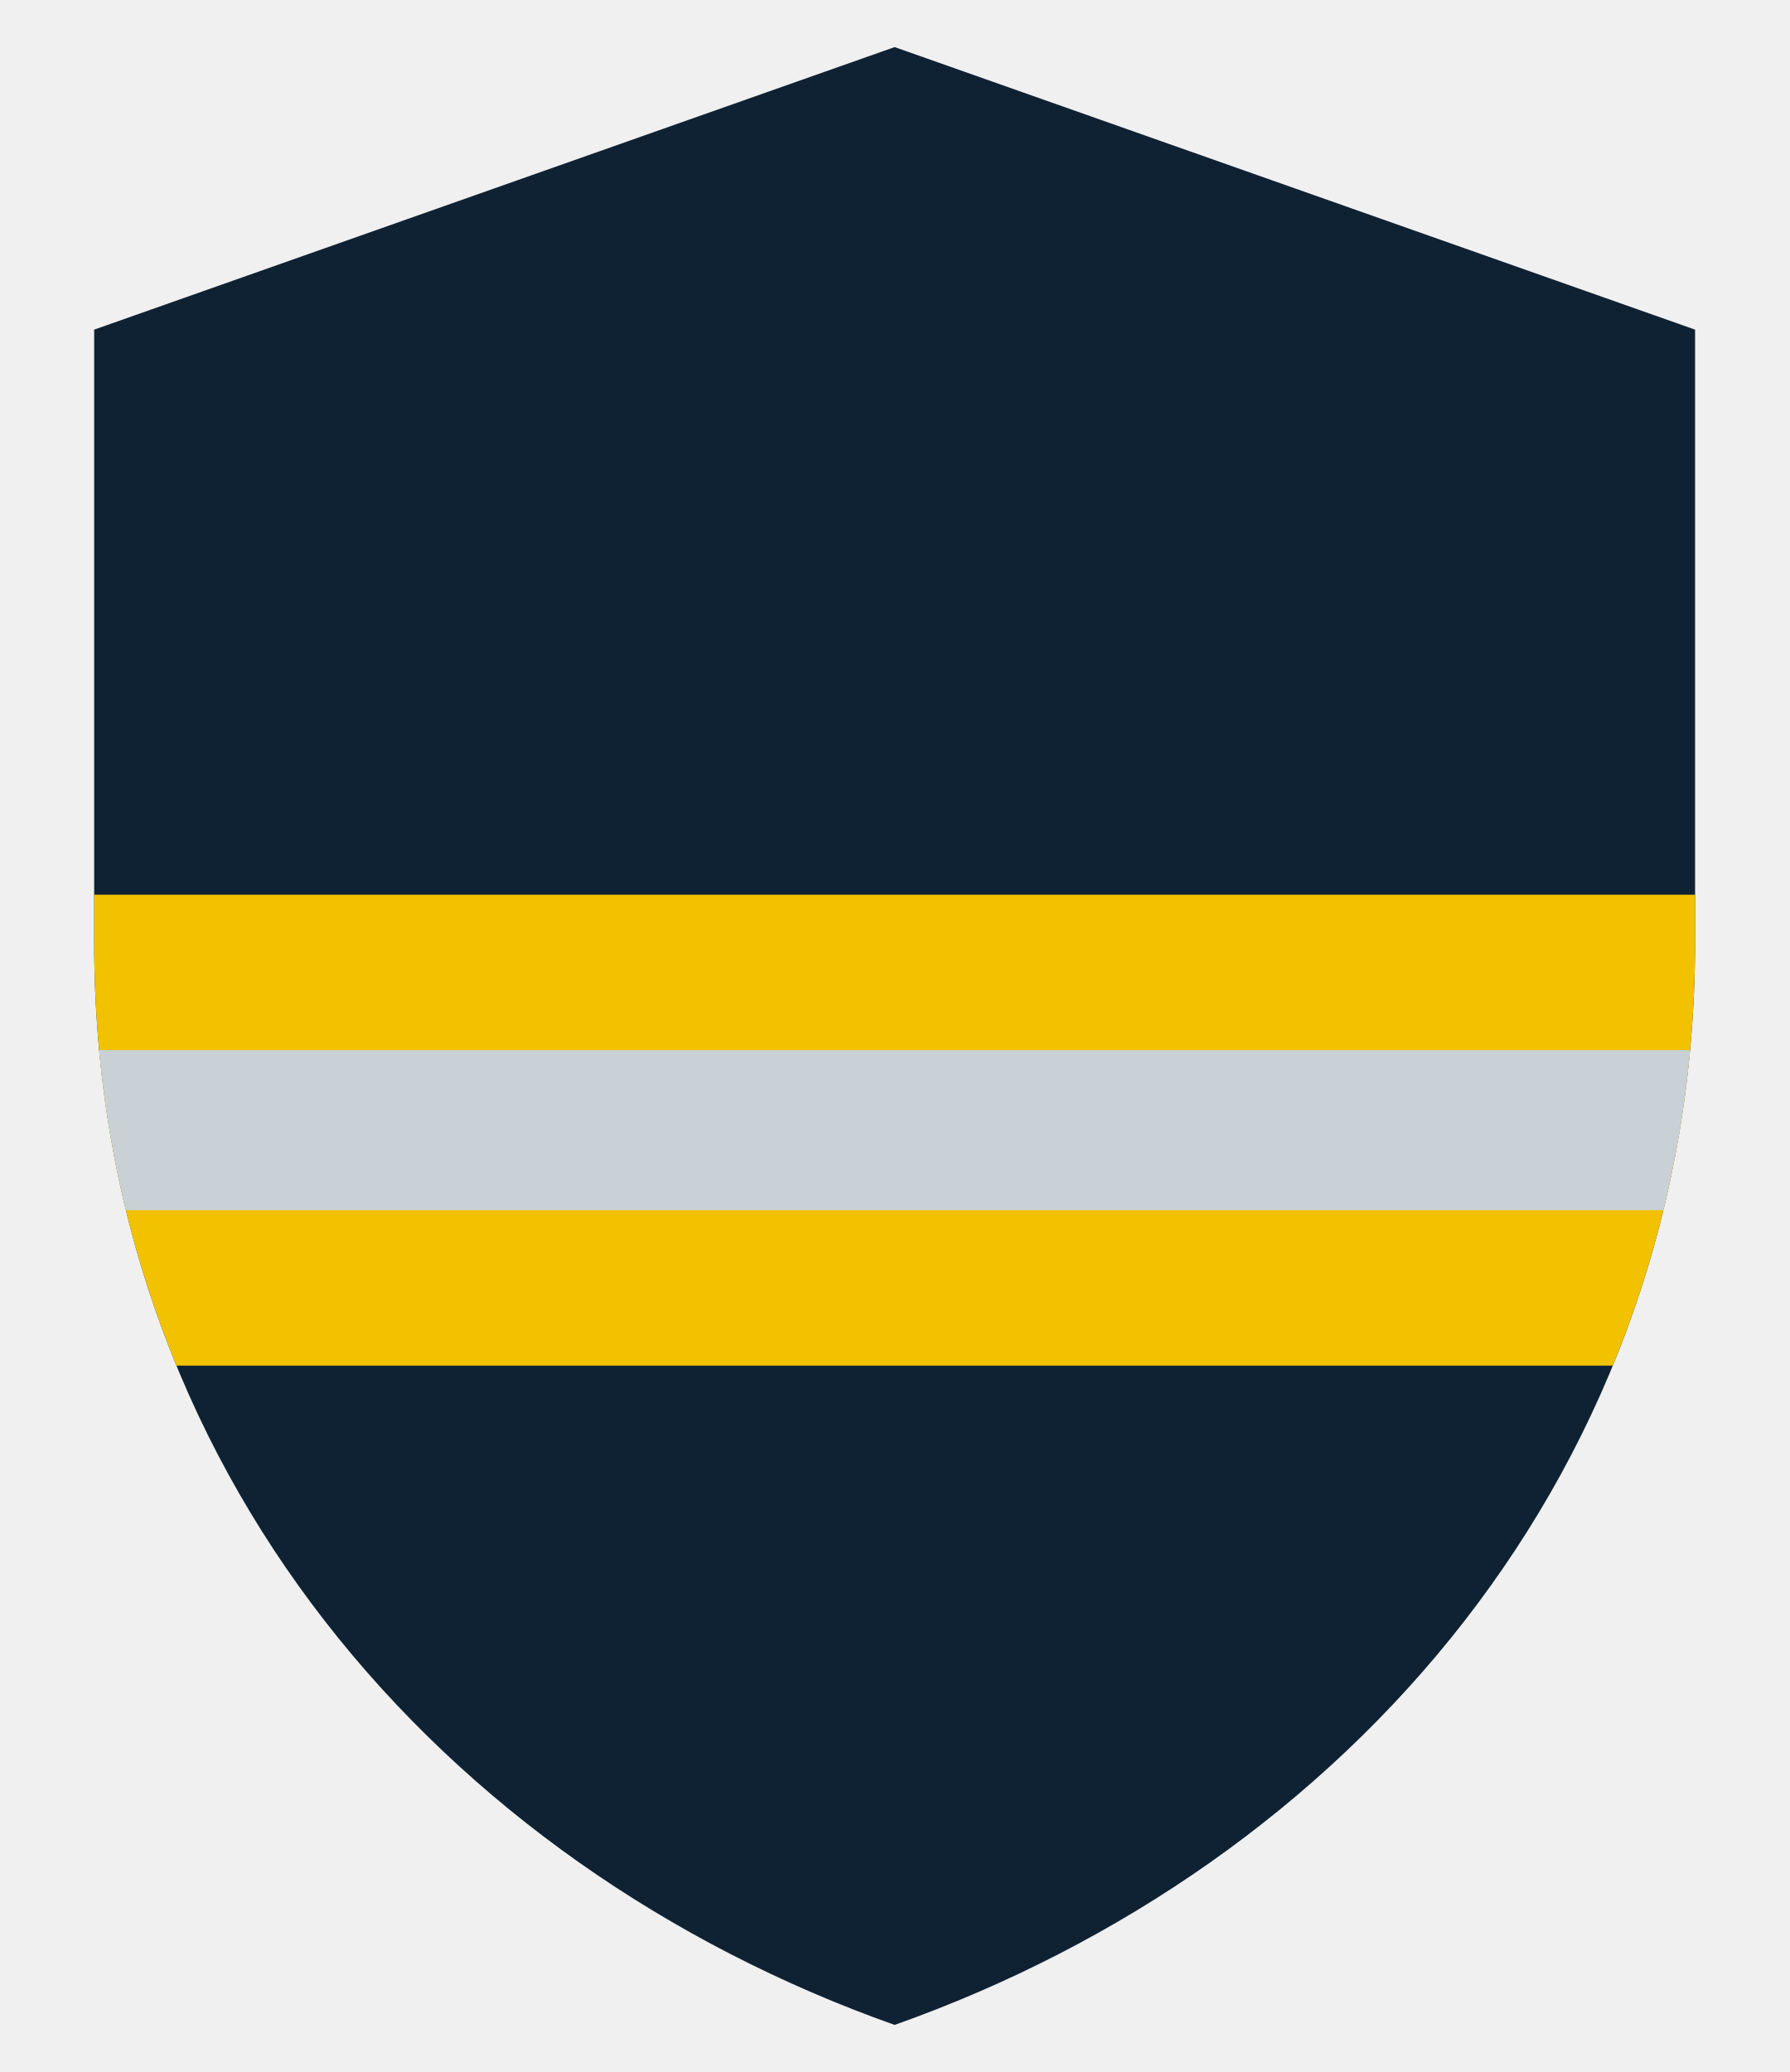
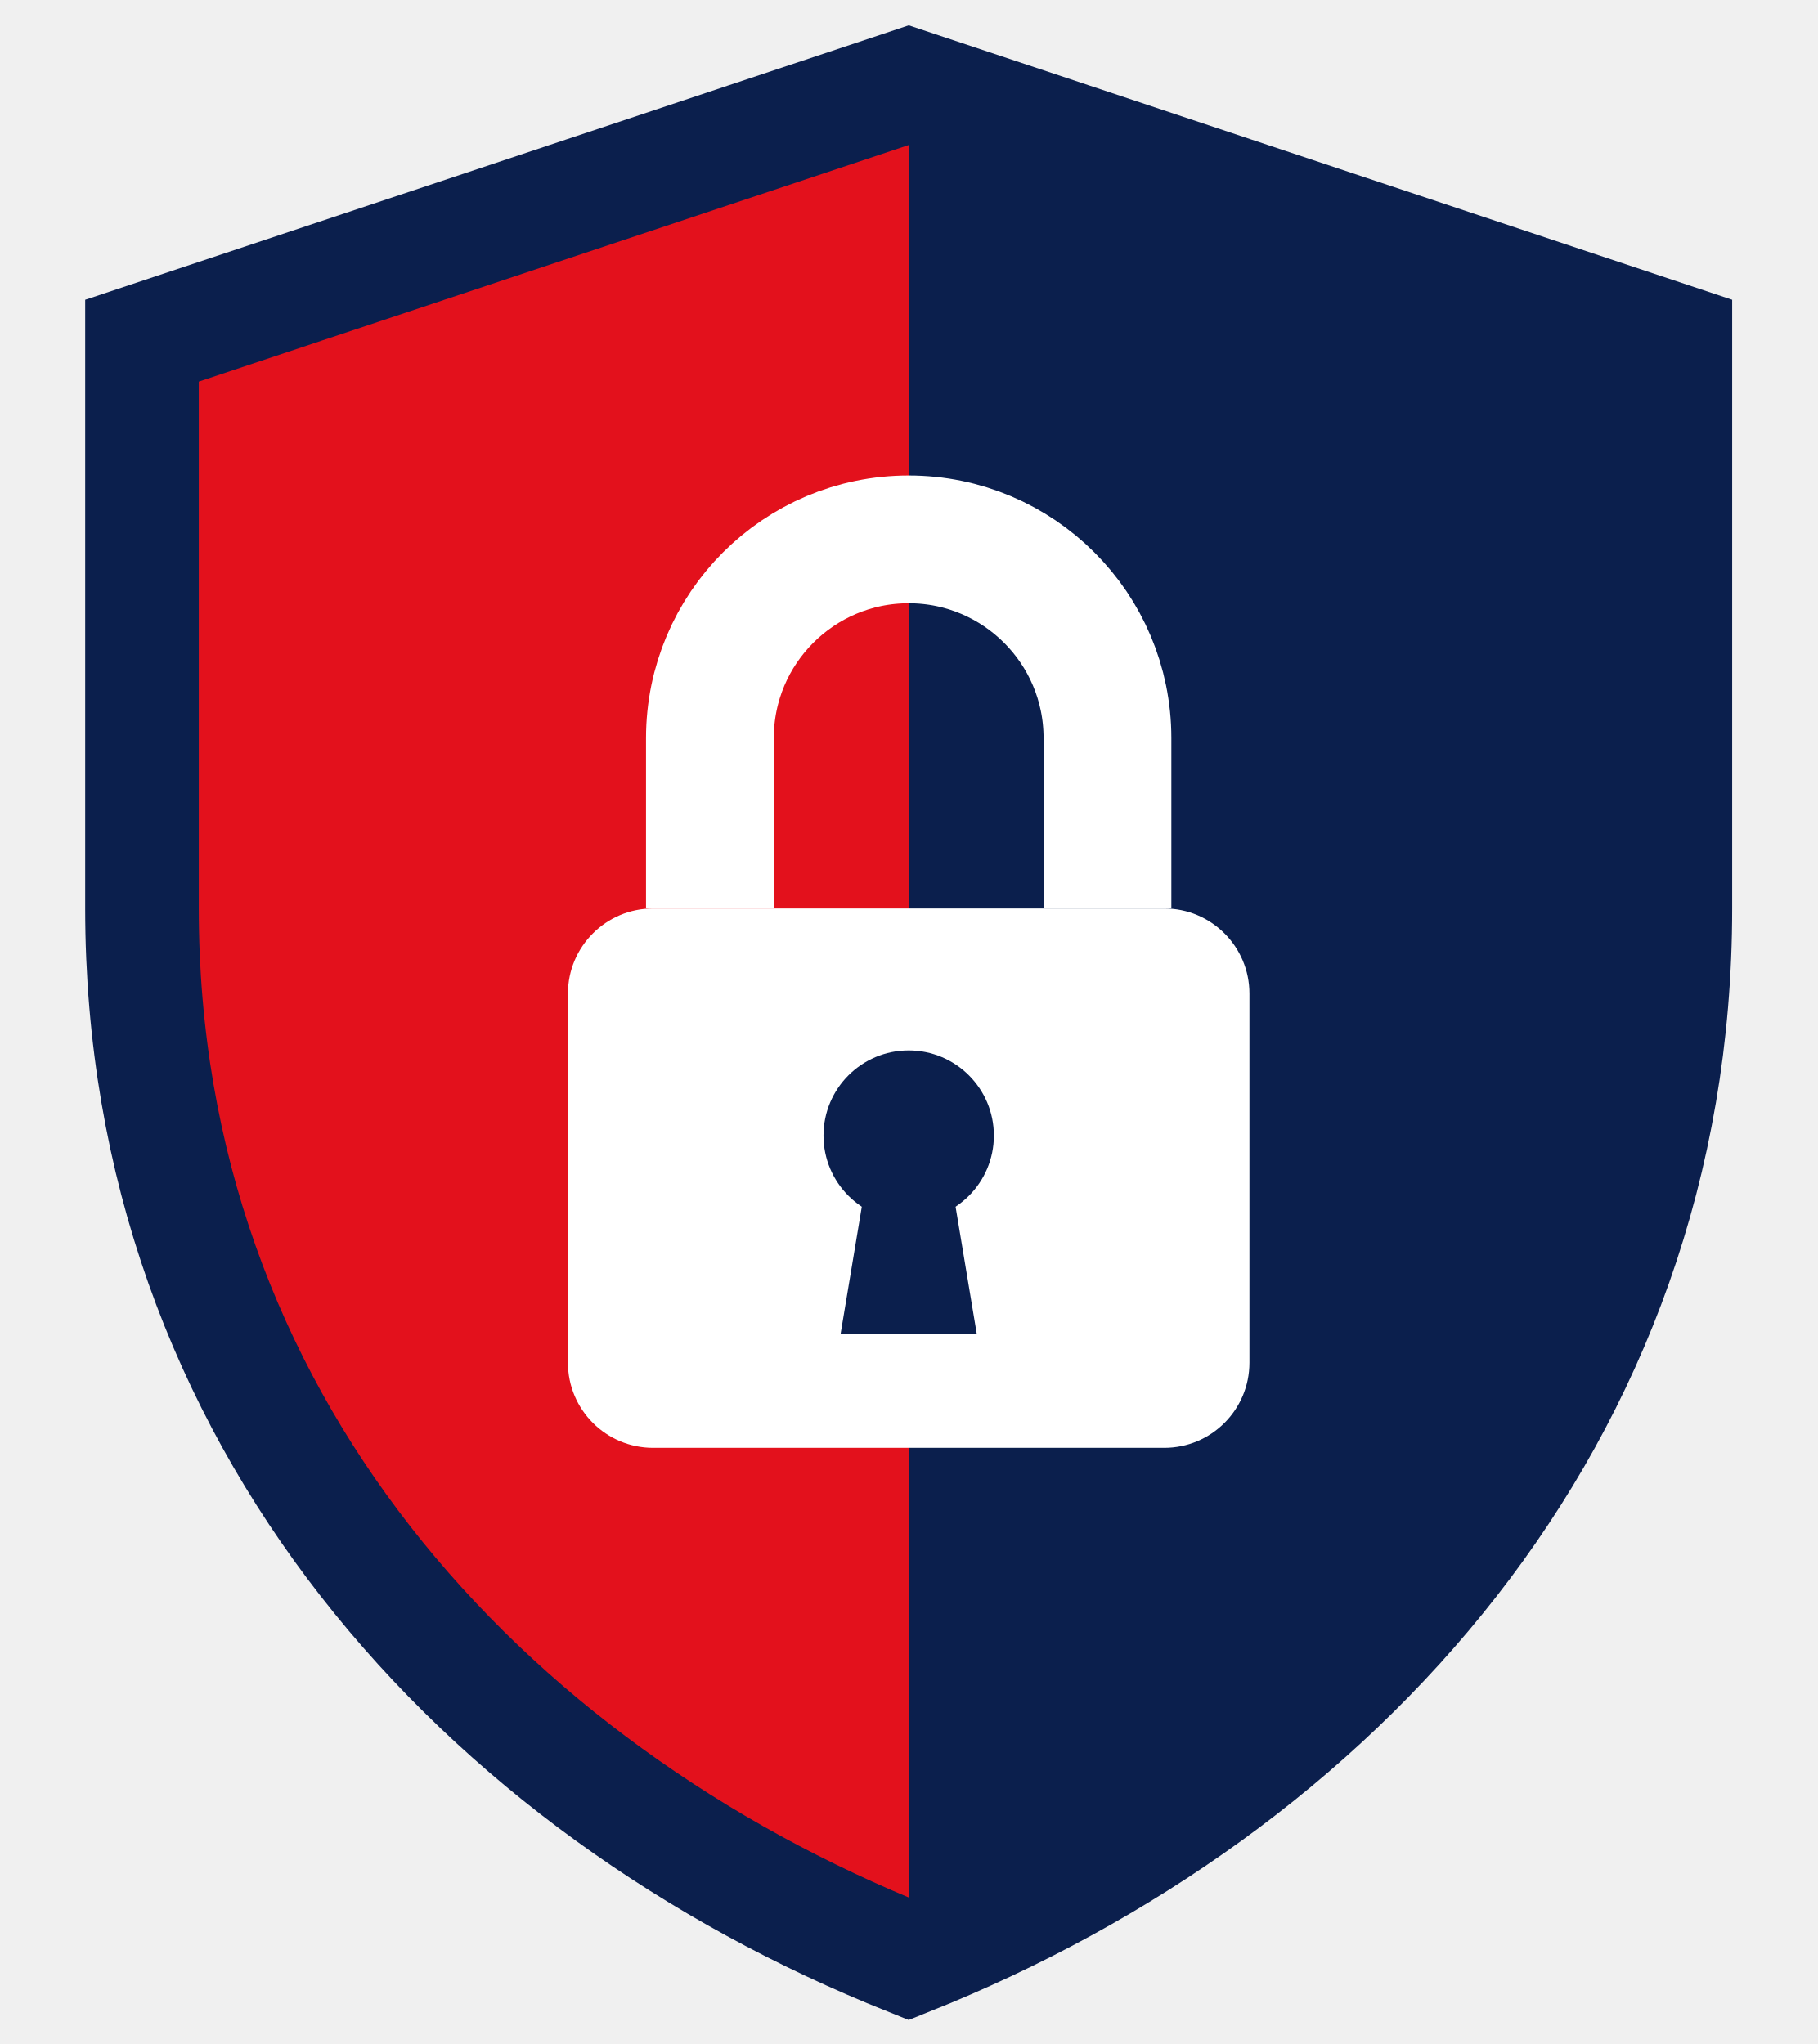
- <svg xmlns="http://www.w3.org/2000/svg" viewBox="0 0 38 44">
+ <svg xmlns="http://www.w3.org/2000/svg" viewBox="0 0 64 72">
  <defs>
    <clipPath id="s">
-       <path d="M19 1l17 6v13c0 11.2-7.4 19.6-17 23C9.4 39.6 2 31.2 2 20V7z" />
+       <path d="M32 3l27 9v20c0 18-12 31-27 37C17 63 5 50 5 32V12z" />
    </clipPath>
  </defs>
-   <path d="M19 1l17 6v13c0 11.2-7.4 19.6-17 23C9.4 39.6 2 31.2 2 20V7z" fill="#0f2233" />
+   <path d="M32 3l27 9v20c0 18-12 31-27 37C17 63 5 50 5 32V12z" fill="#0b1f4d" />
  <g clip-path="url(#s)">
-     <rect y="19" width="38" height="10" fill="#f2c200" />
-     <rect y="22.3" width="38" height="3.4" fill="#c9d1d6" />
+     <path d="M5 3h27v66H5z" fill="#e3111c" />
  </g>
+   <path d="M32 3l27 9v20c0 18-12 31-27 37C17 63 5 50 5 32V12z" fill="none" stroke="#0b1f4d" stroke-width="4" />
+   <rect x="20" y="32" width="24" height="19" rx="3" fill="#fff" />
+   <path d="M25 32v-6a7 7 0 0114 0v6" fill="none" stroke="#fff" stroke-width="4.5" />
+   <circle cx="32" cy="40" r="3" fill="#0b1f4d" />
+   <path d="M30.6 41h2.8l1 6h-4.8z" fill="#0b1f4d" />
</svg>
